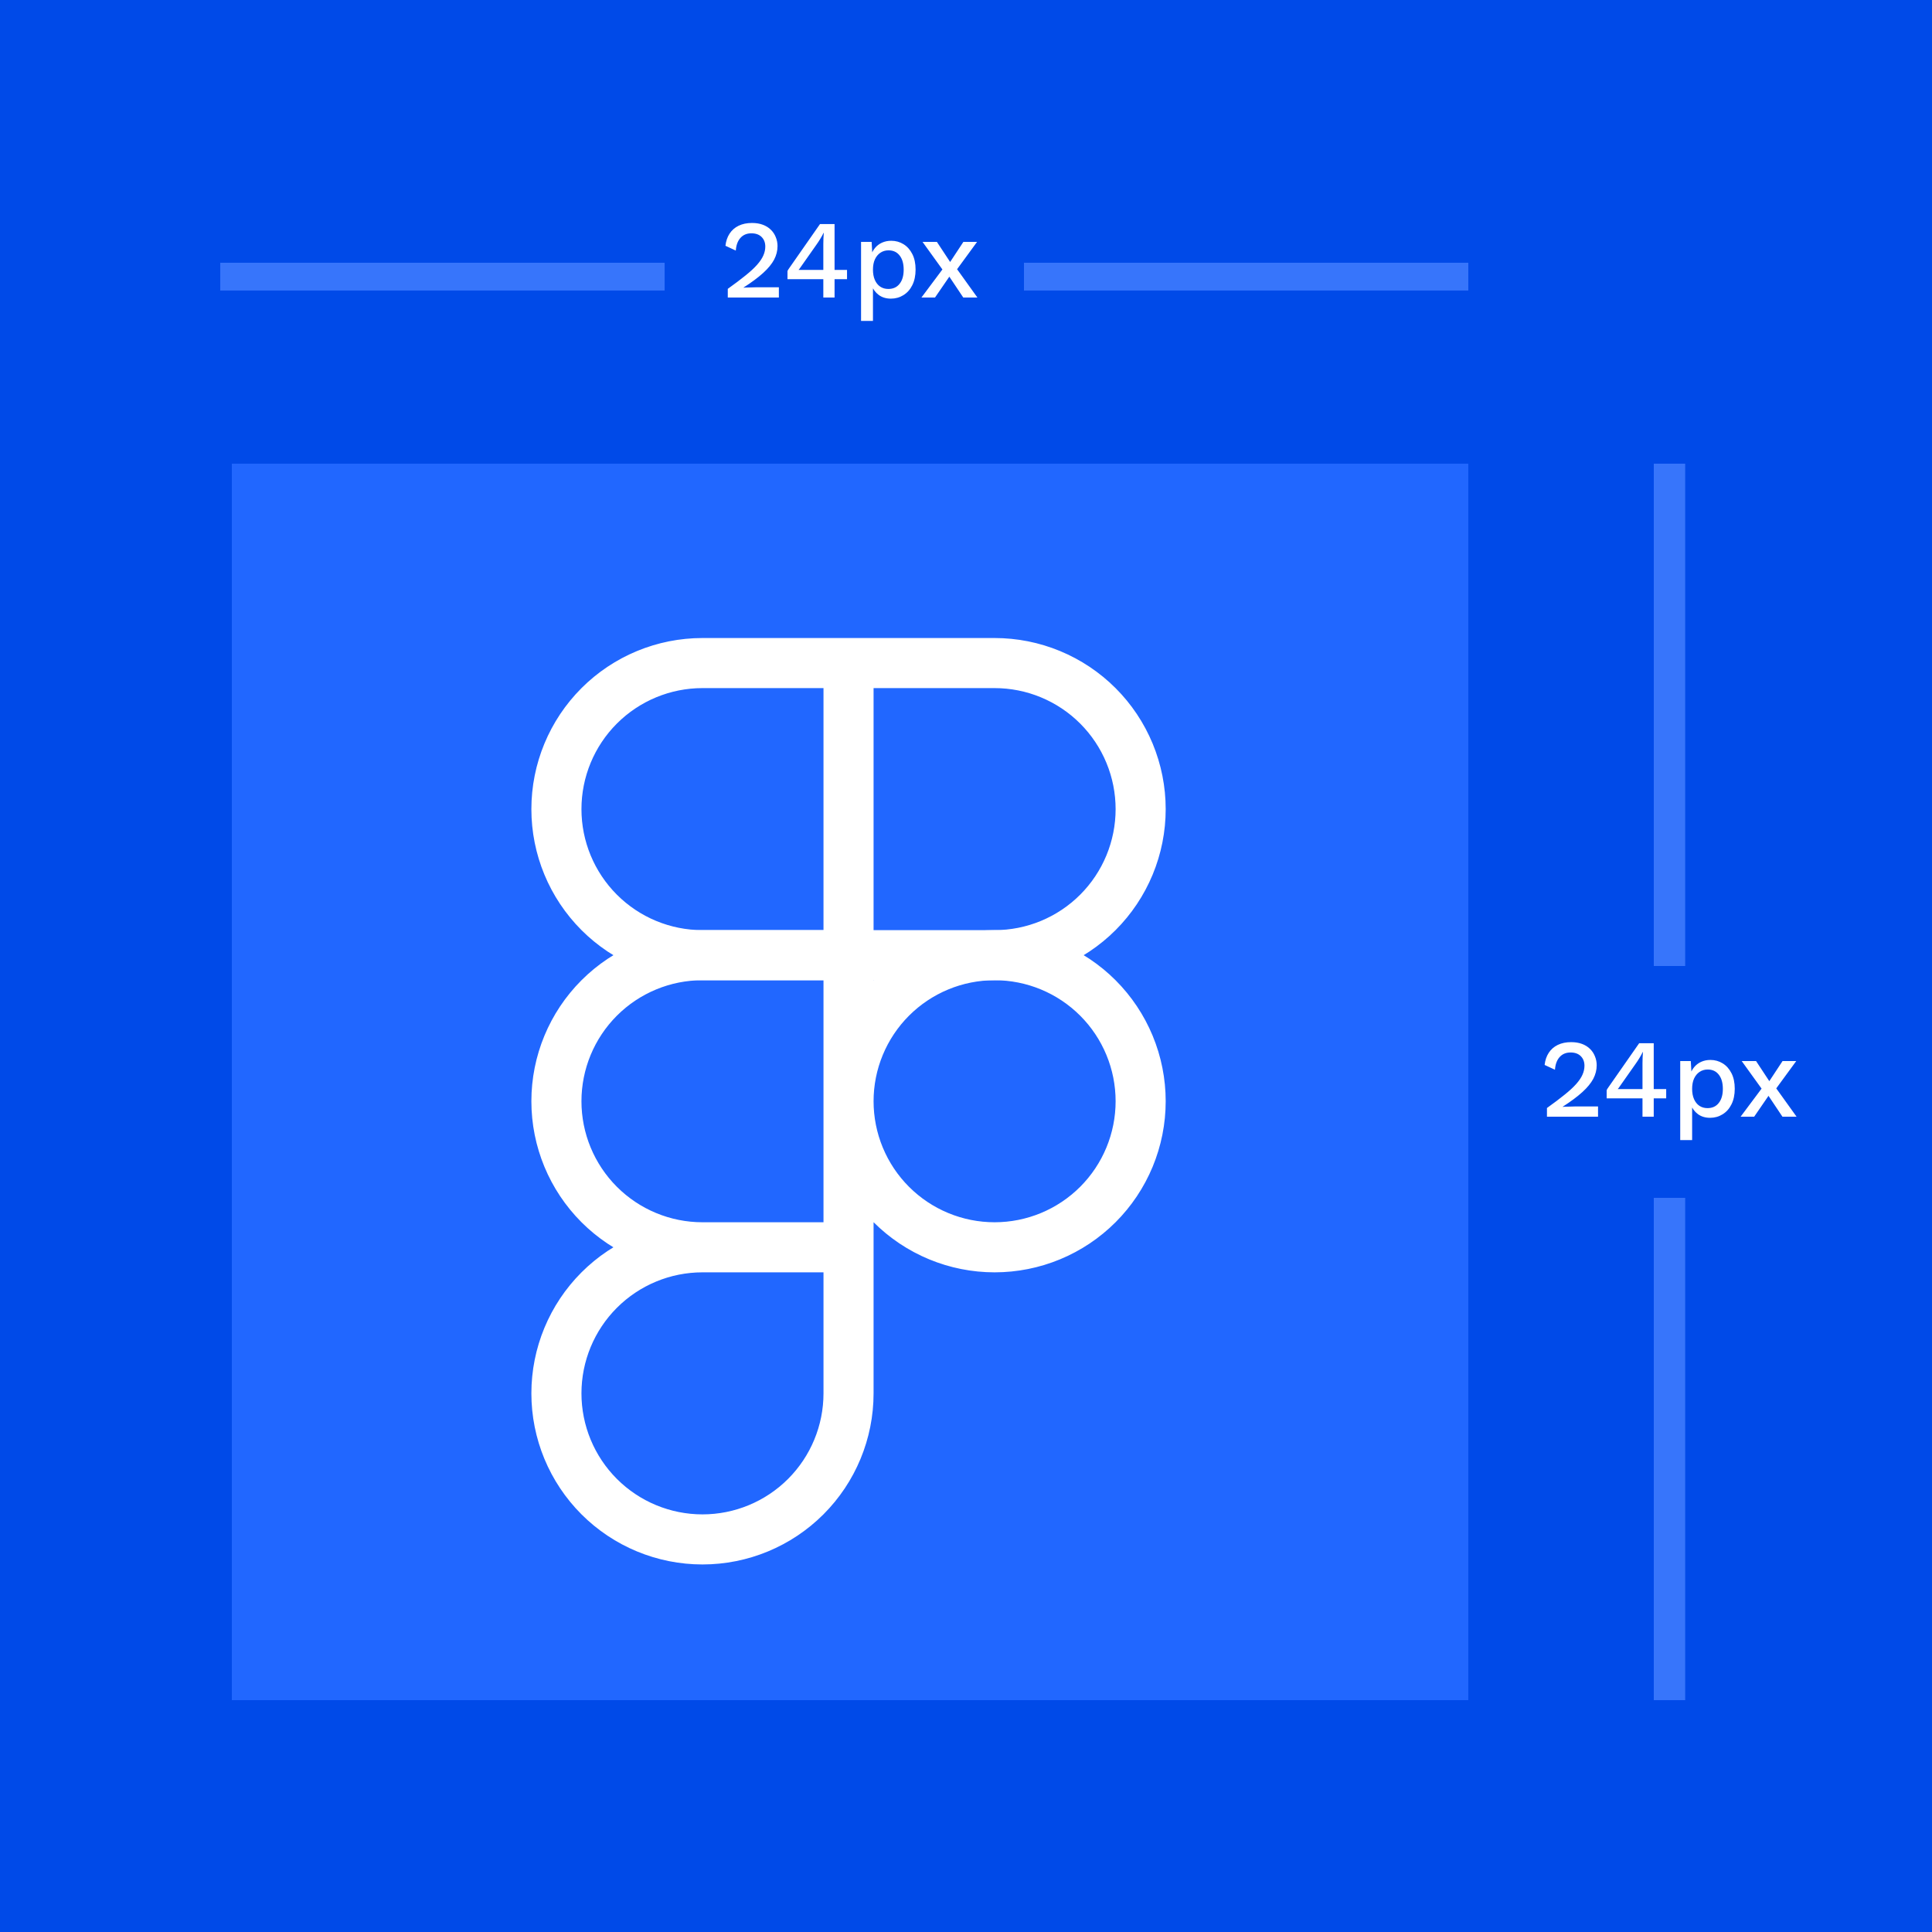
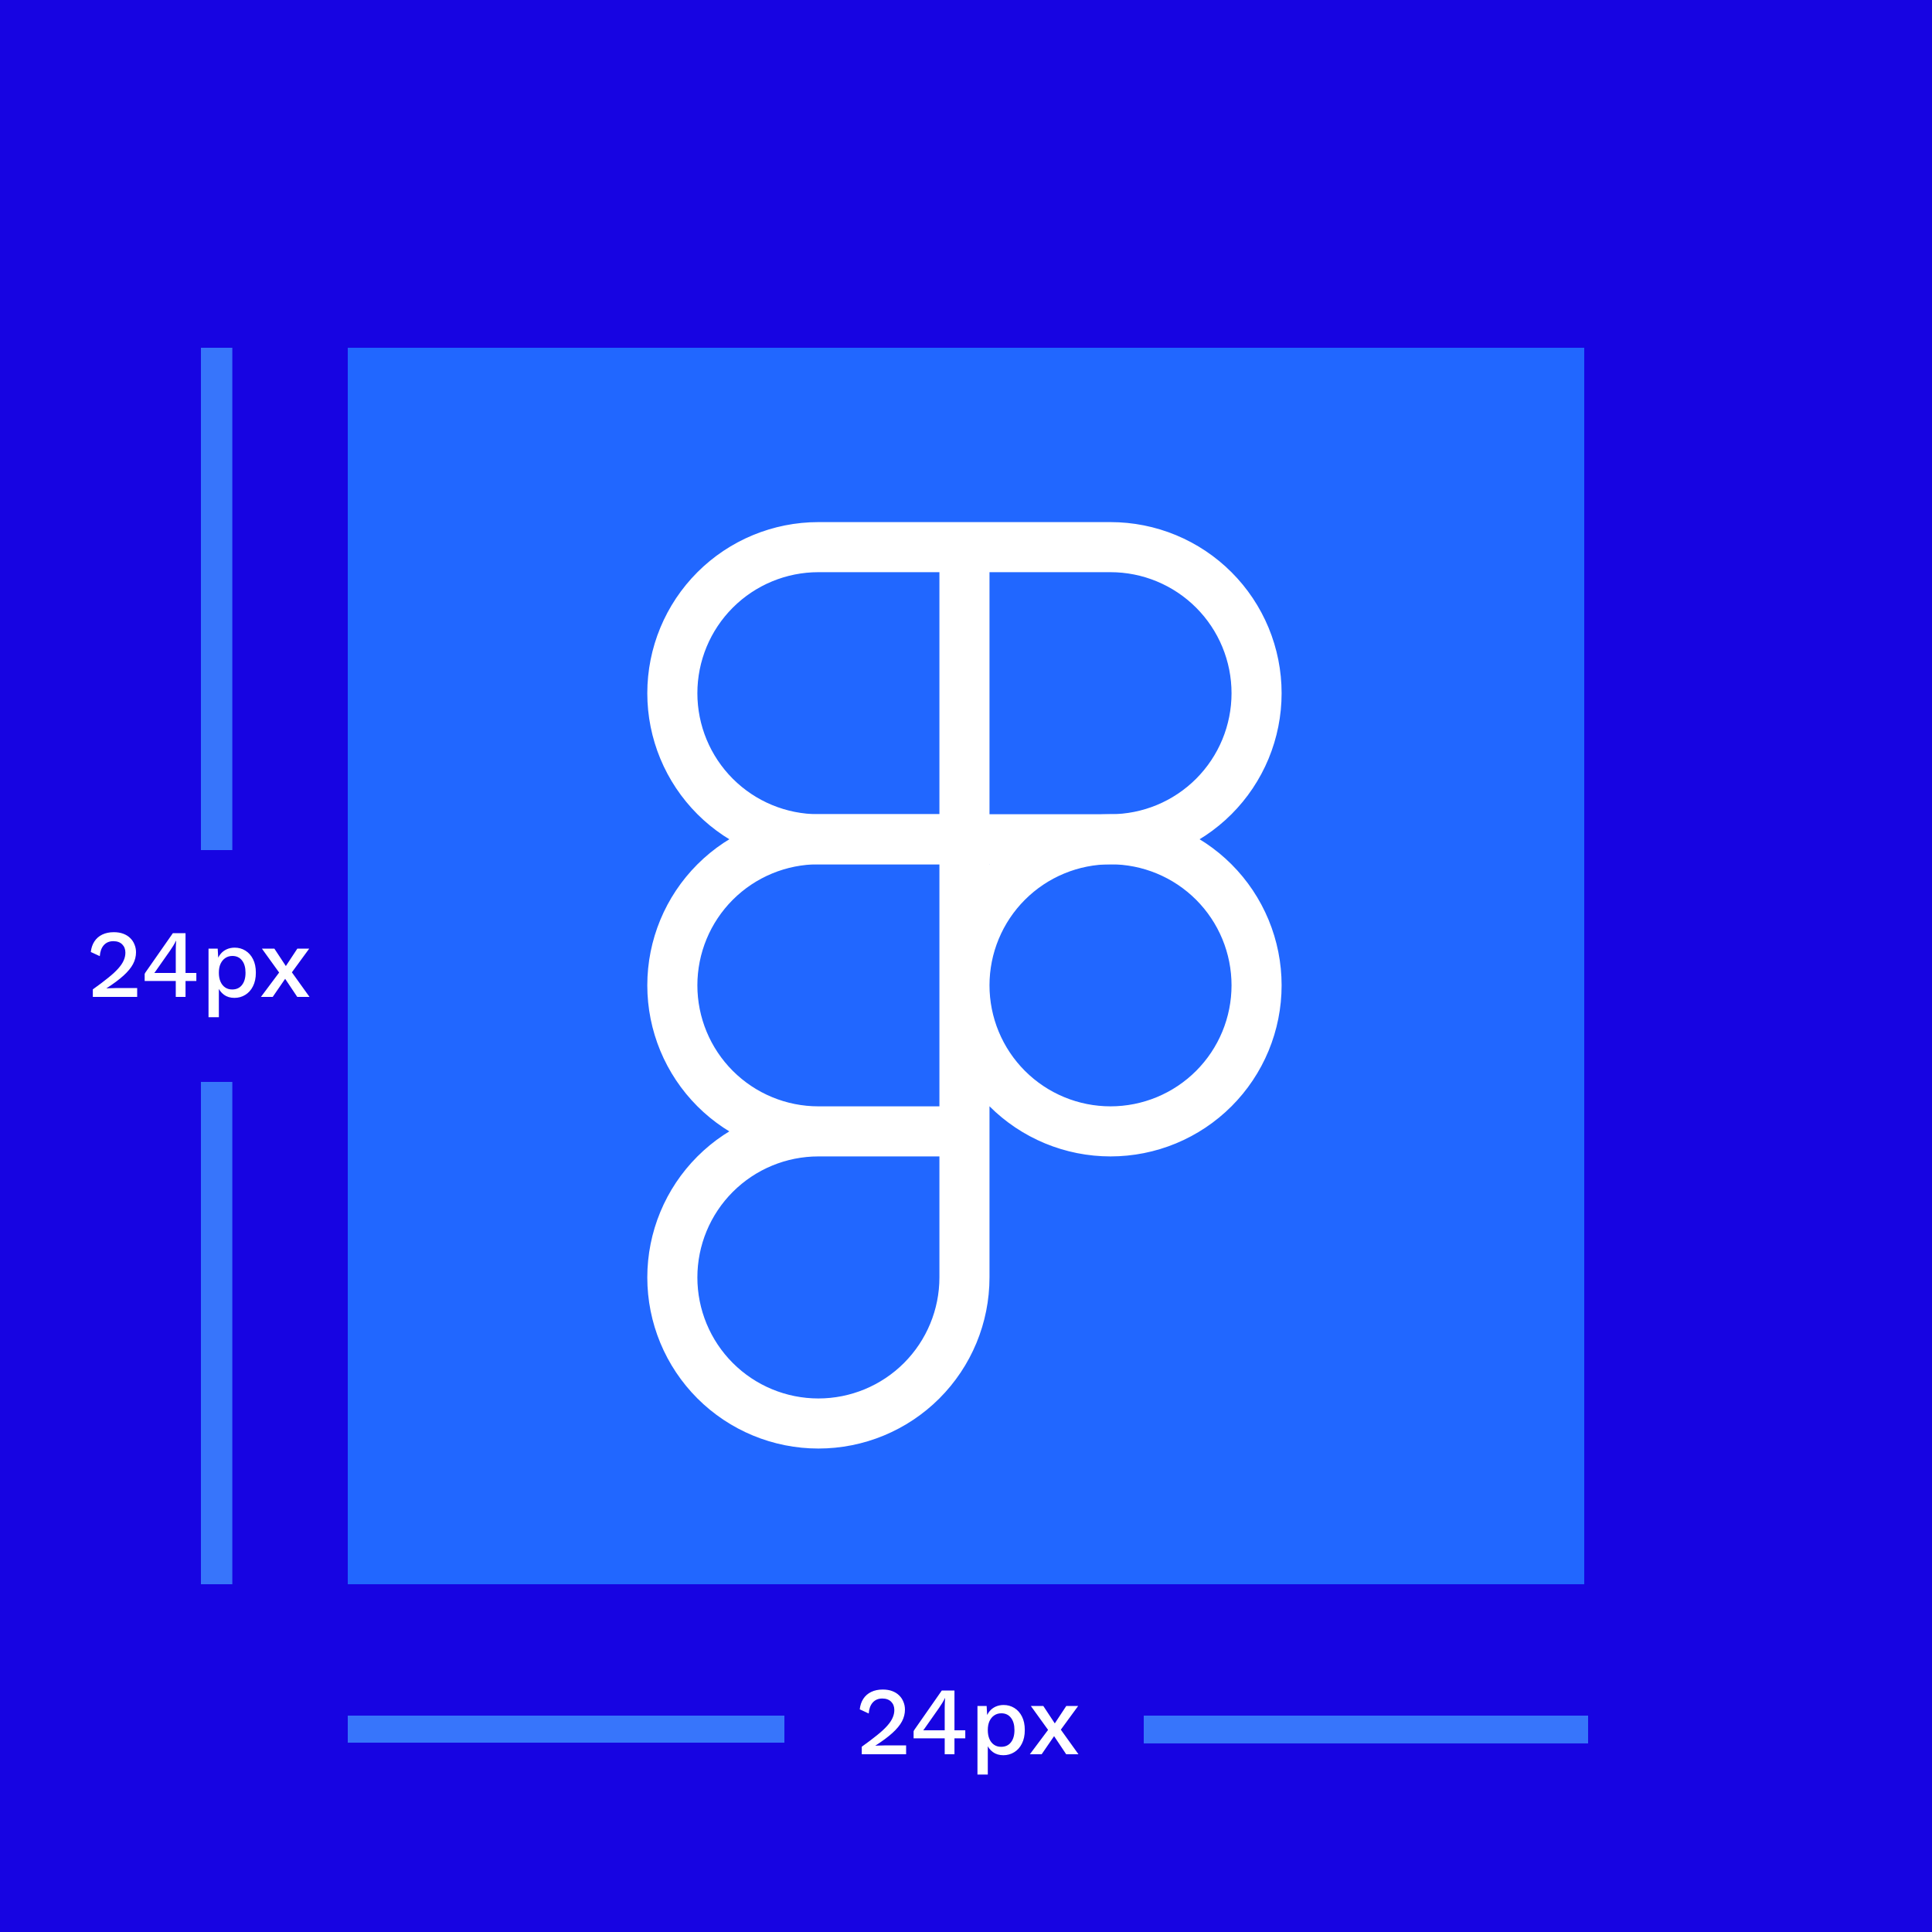
<svg xmlns="http://www.w3.org/2000/svg" width="500" height="500" viewBox="0 0 500 500" fill="none">
-   <rect width="500" height="500" fill="#004AE8" />
-   <rect width="320" height="320" transform="translate(60 120)" fill="#2167FF" />
-   <path d="M219.6 171.6H181.8C171.775 171.6 162.16 175.583 155.071 182.671C147.982 189.76 144 199.375 144 209.4C144 219.425 147.982 229.04 155.071 236.129C162.16 243.218 171.775 247.2 181.8 247.2H219.6M219.6 171.6V247.2M219.6 171.6H257.4C262.364 171.6 267.279 172.578 271.865 174.477C276.452 176.377 280.619 179.161 284.129 182.671C287.639 186.182 290.423 190.349 292.323 194.935C294.222 199.521 295.2 204.436 295.2 209.4C295.2 214.364 294.222 219.279 292.323 223.866C290.423 228.452 287.639 232.619 284.129 236.129C280.619 239.639 276.452 242.423 271.865 244.323C267.279 246.222 262.364 247.2 257.4 247.2H219.6" stroke="white" stroke-width="12.96" stroke-linecap="round" stroke-linejoin="round" />
-   <path d="M181.8 322.8C171.775 322.8 162.16 326.783 155.071 333.872C147.982 340.96 144 350.575 144 360.6C144 370.625 147.982 380.24 155.071 387.329C162.16 394.418 171.775 398.4 181.8 398.4C191.825 398.4 201.44 394.418 208.529 387.329C215.618 380.24 219.6 370.625 219.6 360.6V322.8M181.8 322.8H219.6M181.8 322.8C171.775 322.8 162.16 318.818 155.071 311.729C147.982 304.64 144 295.025 144 285C144 274.975 147.982 265.36 155.071 258.272C162.16 251.183 171.775 247.2 181.8 247.2H219.6V322.8M219.6 285C219.6 280.036 220.578 275.121 222.477 270.535C224.377 265.949 227.161 261.782 230.671 258.272C234.181 254.762 238.348 251.977 242.935 250.078C247.521 248.178 252.436 247.2 257.4 247.2C262.364 247.2 267.279 248.178 271.865 250.078C276.452 251.977 280.619 254.762 284.129 258.272C287.639 261.782 290.423 265.949 292.323 270.535C294.222 275.121 295.2 280.036 295.2 285C295.2 289.964 294.222 294.88 292.323 299.466C290.423 304.052 287.639 308.219 284.129 311.729C280.619 315.239 276.452 318.023 271.865 319.923C267.279 321.822 262.364 322.8 257.4 322.8C252.436 322.8 247.521 321.822 242.935 319.923C238.348 318.023 234.181 315.239 230.671 311.729C227.161 308.219 224.377 304.052 222.477 299.466C220.578 294.88 219.6 289.964 219.6 285Z" stroke="white" stroke-width="12.96" stroke-linecap="round" stroke-linejoin="round" />
-   <rect x="428" y="120" width="8.125" height="130" fill="#3775FB" />
-   <rect x="57" y="75.188" width="7.188" height="115" transform="rotate(-90 57 75.1875)" fill="#3775FB" />
-   <rect x="265" y="75.188" width="7.188" height="115" transform="rotate(-90 265 75.1875)" fill="#3775FB" />
-   <rect x="428" y="310" width="8.125" height="130" fill="#3775FB" />
-   <path d="M400.35 289V286.754C402.174 285.448 403.701 284.296 404.93 283.298C406.178 282.299 407.176 281.378 407.925 280.533C408.674 279.688 409.211 278.891 409.538 278.142C409.883 277.374 410.056 276.597 410.056 275.81C410.056 274.792 409.739 273.966 409.106 273.333C408.472 272.699 407.589 272.382 406.456 272.382C405.266 272.382 404.315 272.786 403.605 273.592C402.914 274.379 402.52 275.464 402.424 276.846L399.746 275.608C399.88 274.398 400.235 273.352 400.811 272.469C401.387 271.586 402.165 270.904 403.144 270.424C404.142 269.944 405.294 269.704 406.6 269.704C407.675 269.704 408.616 269.858 409.422 270.165C410.248 270.472 410.939 270.904 411.496 271.461C412.053 271.998 412.475 272.632 412.763 273.362C413.07 274.091 413.224 274.869 413.224 275.694C413.224 276.904 412.926 278.075 412.331 279.208C411.736 280.322 410.795 281.464 409.509 282.635C408.222 283.806 406.533 285.064 404.44 286.408V286.466C404.67 286.427 404.987 286.408 405.39 286.408C405.794 286.389 406.197 286.379 406.6 286.379C407.003 286.36 407.33 286.35 407.579 286.35H413.57V289H400.35ZM425.075 289V284.248H415.802V282.146C415.84 282.05 415.898 281.934 415.974 281.8C416.07 281.666 416.176 281.512 416.291 281.339L424.211 269.992H427.984V281.858H431.21V284.248H427.984V289H425.075ZM418.682 281.858H425.075V275.147C425.075 274.686 425.085 274.216 425.104 273.736C425.142 273.237 425.171 272.747 425.19 272.267H425.133C424.922 272.728 424.643 273.237 424.298 273.794C423.971 274.331 423.664 274.802 423.376 275.205L418.883 281.598C418.845 281.637 418.806 281.675 418.768 281.714C418.749 281.752 418.72 281.8 418.682 281.858ZM434.84 295.048V274.6H437.576L437.807 278.632L437.404 278.142C437.634 277.394 437.989 276.731 438.469 276.155C438.949 275.579 439.544 275.128 440.255 274.802C440.984 274.475 441.781 274.312 442.645 274.312C443.816 274.312 444.882 274.61 445.842 275.205C446.802 275.8 447.56 276.654 448.117 277.768C448.674 278.862 448.952 280.197 448.952 281.771C448.952 283.346 448.664 284.699 448.088 285.832C447.532 286.946 446.764 287.8 445.784 288.395C444.824 288.99 443.749 289.288 442.559 289.288C441.33 289.288 440.284 288.971 439.42 288.338C438.556 287.685 437.941 286.859 437.576 285.861L437.922 285.371V295.048H434.84ZM441.896 286.782C443.144 286.782 444.114 286.341 444.805 285.458C445.516 284.574 445.871 283.355 445.871 281.8C445.871 280.245 445.525 279.026 444.834 278.142C444.143 277.24 443.183 276.789 441.954 276.789C441.148 276.789 440.437 277 439.823 277.422C439.228 277.826 438.757 278.402 438.412 279.15C438.085 279.88 437.922 280.763 437.922 281.8C437.922 282.818 438.085 283.701 438.412 284.45C438.738 285.198 439.199 285.774 439.794 286.178C440.389 286.581 441.09 286.782 441.896 286.782ZM454.468 274.6L458.529 280.763L459.105 280.85L464.951 289H461.294L457.06 282.664L456.398 282.434L450.753 274.6H454.468ZM464.865 274.6L459.22 282.318L458.586 282.29L453.978 289H450.465L456.599 280.792L457.204 280.85L461.322 274.6H464.865Z" fill="white" />
-   <path d="M188.35 77V74.754C190.174 73.448 191.701 72.296 192.93 71.298C194.178 70.299 195.176 69.378 195.925 68.533C196.674 67.688 197.211 66.891 197.538 66.142C197.883 65.374 198.056 64.597 198.056 63.81C198.056 62.792 197.739 61.966 197.106 61.333C196.472 60.699 195.589 60.382 194.456 60.382C193.266 60.382 192.315 60.786 191.605 61.592C190.914 62.379 190.52 63.464 190.424 64.846L187.746 63.608C187.88 62.398 188.235 61.352 188.811 60.469C189.387 59.586 190.165 58.904 191.144 58.424C192.142 57.944 193.294 57.704 194.6 57.704C195.675 57.704 196.616 57.858 197.422 58.165C198.248 58.472 198.939 58.904 199.496 59.461C200.053 59.998 200.475 60.632 200.763 61.362C201.07 62.091 201.224 62.869 201.224 63.694C201.224 64.904 200.926 66.075 200.331 67.208C199.736 68.322 198.795 69.464 197.509 70.635C196.222 71.806 194.533 73.064 192.44 74.408V74.466C192.67 74.427 192.987 74.408 193.39 74.408C193.794 74.389 194.197 74.379 194.6 74.379C195.003 74.36 195.33 74.35 195.579 74.35H201.57V77H188.35ZM213.075 77V72.248H203.802V70.146C203.84 70.05 203.898 69.934 203.974 69.8C204.07 69.666 204.176 69.512 204.291 69.339L212.211 57.992H215.984V69.858H219.21V72.248H215.984V77H213.075ZM206.682 69.858H213.075V63.147C213.075 62.686 213.085 62.216 213.104 61.736C213.142 61.237 213.171 60.747 213.19 60.267H213.133C212.922 60.728 212.643 61.237 212.298 61.794C211.971 62.331 211.664 62.802 211.376 63.205L206.883 69.598C206.845 69.637 206.806 69.675 206.768 69.714C206.749 69.752 206.72 69.8 206.682 69.858ZM222.84 83.048V62.6H225.576L225.807 66.632L225.404 66.142C225.634 65.394 225.989 64.731 226.469 64.155C226.949 63.579 227.544 63.128 228.255 62.802C228.984 62.475 229.781 62.312 230.645 62.312C231.816 62.312 232.882 62.61 233.842 63.205C234.802 63.8 235.56 64.654 236.117 65.768C236.674 66.862 236.952 68.197 236.952 69.771C236.952 71.346 236.664 72.699 236.088 73.832C235.532 74.946 234.764 75.8 233.784 76.395C232.824 76.99 231.749 77.288 230.559 77.288C229.33 77.288 228.284 76.971 227.42 76.338C226.556 75.685 225.941 74.859 225.576 73.861L225.922 73.371V83.048H222.84ZM229.896 74.782C231.144 74.782 232.114 74.341 232.805 73.458C233.516 72.574 233.871 71.355 233.871 69.8C233.871 68.245 233.525 67.026 232.834 66.142C232.143 65.24 231.183 64.789 229.954 64.789C229.148 64.789 228.437 65 227.823 65.422C227.228 65.826 226.757 66.402 226.412 67.15C226.085 67.88 225.922 68.763 225.922 69.8C225.922 70.818 226.085 71.701 226.412 72.45C226.738 73.198 227.199 73.774 227.794 74.178C228.389 74.581 229.09 74.782 229.896 74.782ZM242.468 62.6L246.529 68.763L247.105 68.85L252.951 77H249.294L245.06 70.664L244.398 70.434L238.753 62.6H242.468ZM252.865 62.6L247.22 70.318L246.586 70.29L241.978 77H238.465L244.599 68.792L245.204 68.85L249.322 62.6H252.865Z" fill="white" />
+   <rect width="500" height="500" fill="#1704E2" />
+   <rect width="320" height="320" transform="translate(90 90)" fill="#2167FF" />
+   <path d="M249.6 141.6H211.8C201.775 141.6 192.16 145.583 185.071 152.671C177.982 159.76 174 169.375 174 179.4C174 189.425 177.982 199.04 185.071 206.129C192.16 213.218 201.775 217.2 211.8 217.2H249.6M249.6 141.6V217.2M249.6 141.6H287.4C292.364 141.6 297.279 142.578 301.865 144.477C306.452 146.377 310.619 149.161 314.129 152.671C317.639 156.182 320.423 160.349 322.323 164.935C324.222 169.521 325.2 174.436 325.2 179.4C325.2 184.364 324.222 189.279 322.323 193.866C320.423 198.452 317.639 202.619 314.129 206.129C310.619 209.639 306.452 212.423 301.865 214.323C297.279 216.222 292.364 217.2 287.4 217.2H249.6" stroke="white" stroke-width="12.96" stroke-linecap="round" stroke-linejoin="round" />
+   <path d="M211.8 292.8C201.775 292.8 192.16 296.783 185.071 303.872C177.982 310.96 174 320.575 174 330.6C174 340.625 177.982 350.24 185.071 357.329C192.16 364.418 201.775 368.4 211.8 368.4C221.825 368.4 231.44 364.418 238.529 357.329C245.618 350.24 249.6 340.625 249.6 330.6V292.8M211.8 292.8H249.6M211.8 292.8C201.775 292.8 192.16 288.818 185.071 281.729C177.982 274.64 174 265.025 174 255C174 244.975 177.982 235.36 185.071 228.272C192.16 221.183 201.775 217.2 211.8 217.2H249.6V292.8M249.6 255C249.6 250.036 250.578 245.121 252.477 240.535C254.377 235.949 257.161 231.782 260.671 228.272C264.181 224.762 268.348 221.977 272.935 220.078C277.521 218.178 282.436 217.2 287.4 217.2C292.364 217.2 297.279 218.178 301.865 220.078C306.452 221.977 310.619 224.762 314.129 228.272C317.639 231.782 320.423 235.949 322.323 240.535C324.222 245.121 325.2 250.036 325.2 255C325.2 259.964 324.222 264.88 322.323 269.466C320.423 274.052 317.639 278.219 314.129 281.729C310.619 285.239 306.452 288.023 301.865 289.923C297.279 291.822 292.364 292.8 287.4 292.8C282.436 292.8 277.521 291.822 272.935 289.923C268.348 288.023 264.181 285.239 260.671 281.729C257.161 278.219 254.377 274.052 252.477 269.466C250.578 264.88 249.6 259.964 249.6 255Z" stroke="white" stroke-width="12.96" stroke-linecap="round" stroke-linejoin="round" />
+   <rect x="90" y="451" width="7" height="113" transform="rotate(-90 90 451)" fill="#3775FB" />
+   <rect x="296" y="451.188" width="7.188" height="115" transform="rotate(-90 296 451.188)" fill="#3775FB" />
+   <path d="M223.026 454V452.05C224.61 450.917 225.935 449.917 227.001 449.05C228.085 448.183 228.951 447.383 229.601 446.65C230.251 445.917 230.718 445.225 231.001 444.575C231.301 443.908 231.451 443.233 231.451 442.55C231.451 441.667 231.176 440.95 230.626 440.4C230.076 439.85 229.31 439.575 228.326 439.575C227.293 439.575 226.468 439.925 225.851 440.625C225.251 441.308 224.91 442.25 224.826 443.45L222.501 442.375C222.618 441.325 222.926 440.417 223.426 439.65C223.926 438.883 224.601 438.292 225.451 437.875C226.318 437.458 227.318 437.25 228.451 437.25C229.385 437.25 230.201 437.383 230.901 437.65C231.618 437.917 232.218 438.292 232.701 438.775C233.185 439.242 233.551 439.792 233.801 440.425C234.068 441.058 234.201 441.733 234.201 442.45C234.201 443.5 233.943 444.517 233.426 445.5C232.91 446.467 232.093 447.458 230.976 448.475C229.86 449.492 228.393 450.583 226.576 451.75V451.8C226.776 451.767 227.051 451.75 227.401 451.75C227.751 451.733 228.101 451.725 228.451 451.725C228.801 451.708 229.085 451.7 229.301 451.7H234.501V454H223.026ZM244.489 454V449.875H236.439V448.05C236.472 447.967 236.522 447.867 236.589 447.75C236.672 447.633 236.764 447.5 236.864 447.35L243.739 437.5H247.014V447.8H249.814V449.875H247.014V454H244.489ZM238.939 447.8H244.489V441.975C244.489 441.575 244.497 441.167 244.514 440.75C244.547 440.317 244.572 439.892 244.589 439.475H244.539C244.356 439.875 244.114 440.317 243.814 440.8C243.531 441.267 243.264 441.675 243.014 442.025L239.114 447.575C239.081 447.608 239.047 447.642 239.014 447.675C238.997 447.708 238.972 447.75 238.939 447.8ZM252.966 459.25V441.5H255.341L255.541 445L255.191 444.575C255.391 443.925 255.699 443.35 256.116 442.85C256.532 442.35 257.049 441.958 257.666 441.675C258.299 441.392 258.991 441.25 259.741 441.25C260.757 441.25 261.682 441.508 262.516 442.025C263.349 442.542 264.007 443.283 264.491 444.25C264.974 445.2 265.216 446.358 265.216 447.725C265.216 449.092 264.966 450.267 264.466 451.25C263.982 452.217 263.316 452.958 262.466 453.475C261.632 453.992 260.699 454.25 259.666 454.25C258.599 454.25 257.691 453.975 256.941 453.425C256.191 452.858 255.657 452.142 255.341 451.275L255.641 450.85V459.25H252.966ZM259.091 452.075C260.174 452.075 261.016 451.692 261.616 450.925C262.232 450.158 262.541 449.1 262.541 447.75C262.541 446.4 262.241 445.342 261.641 444.575C261.041 443.792 260.207 443.4 259.141 443.4C258.441 443.4 257.824 443.583 257.291 443.95C256.774 444.3 256.366 444.8 256.066 445.45C255.782 446.083 255.641 446.85 255.641 447.75C255.641 448.633 255.782 449.4 256.066 450.05C256.349 450.7 256.749 451.2 257.266 451.55C257.782 451.9 258.391 452.075 259.091 452.075ZM270.004 441.5L273.529 446.85L274.029 446.925L279.104 454H275.929L272.254 448.5L271.679 448.3L266.779 441.5H270.004ZM279.029 441.5L274.129 448.2L273.579 448.175L269.579 454H266.529L271.854 446.875L272.379 446.925L275.954 441.5H279.029Z" fill="white" />
+   <rect x="52" y="90" width="8.125" height="130" fill="#3775FB" />
+   <rect x="52" y="280" width="8.125" height="130" fill="#3775FB" />
+   <path d="M24.026 258V256.05C25.61 254.917 26.935 253.917 28.001 253.05C29.085 252.183 29.951 251.383 30.601 250.65C31.251 249.917 31.718 249.225 32.001 248.575C32.301 247.908 32.451 247.233 32.451 246.55C32.451 245.667 32.176 244.95 31.626 244.4C31.076 243.85 30.31 243.575 29.326 243.575C28.293 243.575 27.468 243.925 26.851 244.625C26.251 245.308 25.91 246.25 25.826 247.45L23.501 246.375C23.618 245.325 23.926 244.417 24.426 243.65C24.926 242.883 25.601 242.292 26.451 241.875C27.318 241.458 28.318 241.25 29.451 241.25C30.385 241.25 31.201 241.383 31.901 241.65C32.618 241.917 33.218 242.292 33.701 242.775C34.185 243.242 34.551 243.792 34.801 244.425C35.068 245.058 35.201 245.733 35.201 246.45C35.201 247.5 34.943 248.517 34.426 249.5C33.91 250.467 33.093 251.458 31.976 252.475C30.86 253.492 29.393 254.583 27.576 255.75V255.8C27.776 255.767 28.051 255.75 28.401 255.75C28.751 255.733 29.101 255.725 29.451 255.725C29.801 255.708 30.085 255.7 30.301 255.7H35.501V258H24.026ZM45.489 258V253.875H37.439V252.05C37.472 251.967 37.522 251.867 37.589 251.75C37.672 251.633 37.764 251.5 37.864 251.35L44.739 241.5H48.014V251.8H50.814V253.875H48.014V258H45.489ZM39.939 251.8H45.489V245.975C45.489 245.575 45.497 245.167 45.514 244.75C45.547 244.317 45.572 243.892 45.589 243.475H45.539C45.355 243.875 45.114 244.317 44.814 244.8C44.531 245.267 44.264 245.675 44.014 246.025L40.114 251.575C40.081 251.608 40.047 251.642 40.014 251.675C39.997 251.708 39.972 251.75 39.939 251.8ZM53.966 263.25V245.5H56.341L56.541 249L56.191 248.575C56.391 247.925 56.699 247.35 57.116 246.85C57.532 246.35 58.049 245.958 58.666 245.675C59.299 245.392 59.991 245.25 60.741 245.25C61.757 245.25 62.682 245.508 63.516 246.025C64.349 246.542 65.007 247.283 65.491 248.25C65.974 249.2 66.216 250.358 66.216 251.725C66.216 253.092 65.966 254.267 65.466 255.25C64.982 256.217 64.316 256.958 63.466 257.475C62.632 257.992 61.699 258.25 60.666 258.25C59.599 258.25 58.691 257.975 57.941 257.425C57.191 256.858 56.657 256.142 56.341 255.275L56.641 254.85V263.25H53.966ZM60.091 256.075C61.174 256.075 62.016 255.692 62.616 254.925C63.232 254.158 63.541 253.1 63.541 251.75C63.541 250.4 63.241 249.342 62.641 248.575C62.041 247.792 61.207 247.4 60.141 247.4C59.441 247.4 58.824 247.583 58.291 247.95C57.774 248.3 57.366 248.8 57.066 249.45C56.782 250.083 56.641 250.85 56.641 251.75C56.641 252.633 56.782 253.4 57.066 254.05C57.349 254.7 57.749 255.2 58.266 255.55C58.782 255.9 59.391 256.075 60.091 256.075ZM71.004 245.5L74.528 250.85L75.028 250.925L80.103 258H76.928L73.254 252.5L72.678 252.3L67.778 245.5H71.004ZM80.028 245.5L75.129 252.2L74.579 252.175L70.579 258H67.528L72.853 250.875L73.379 250.925L76.954 245.5H80.028Z" fill="white" />
</svg>
